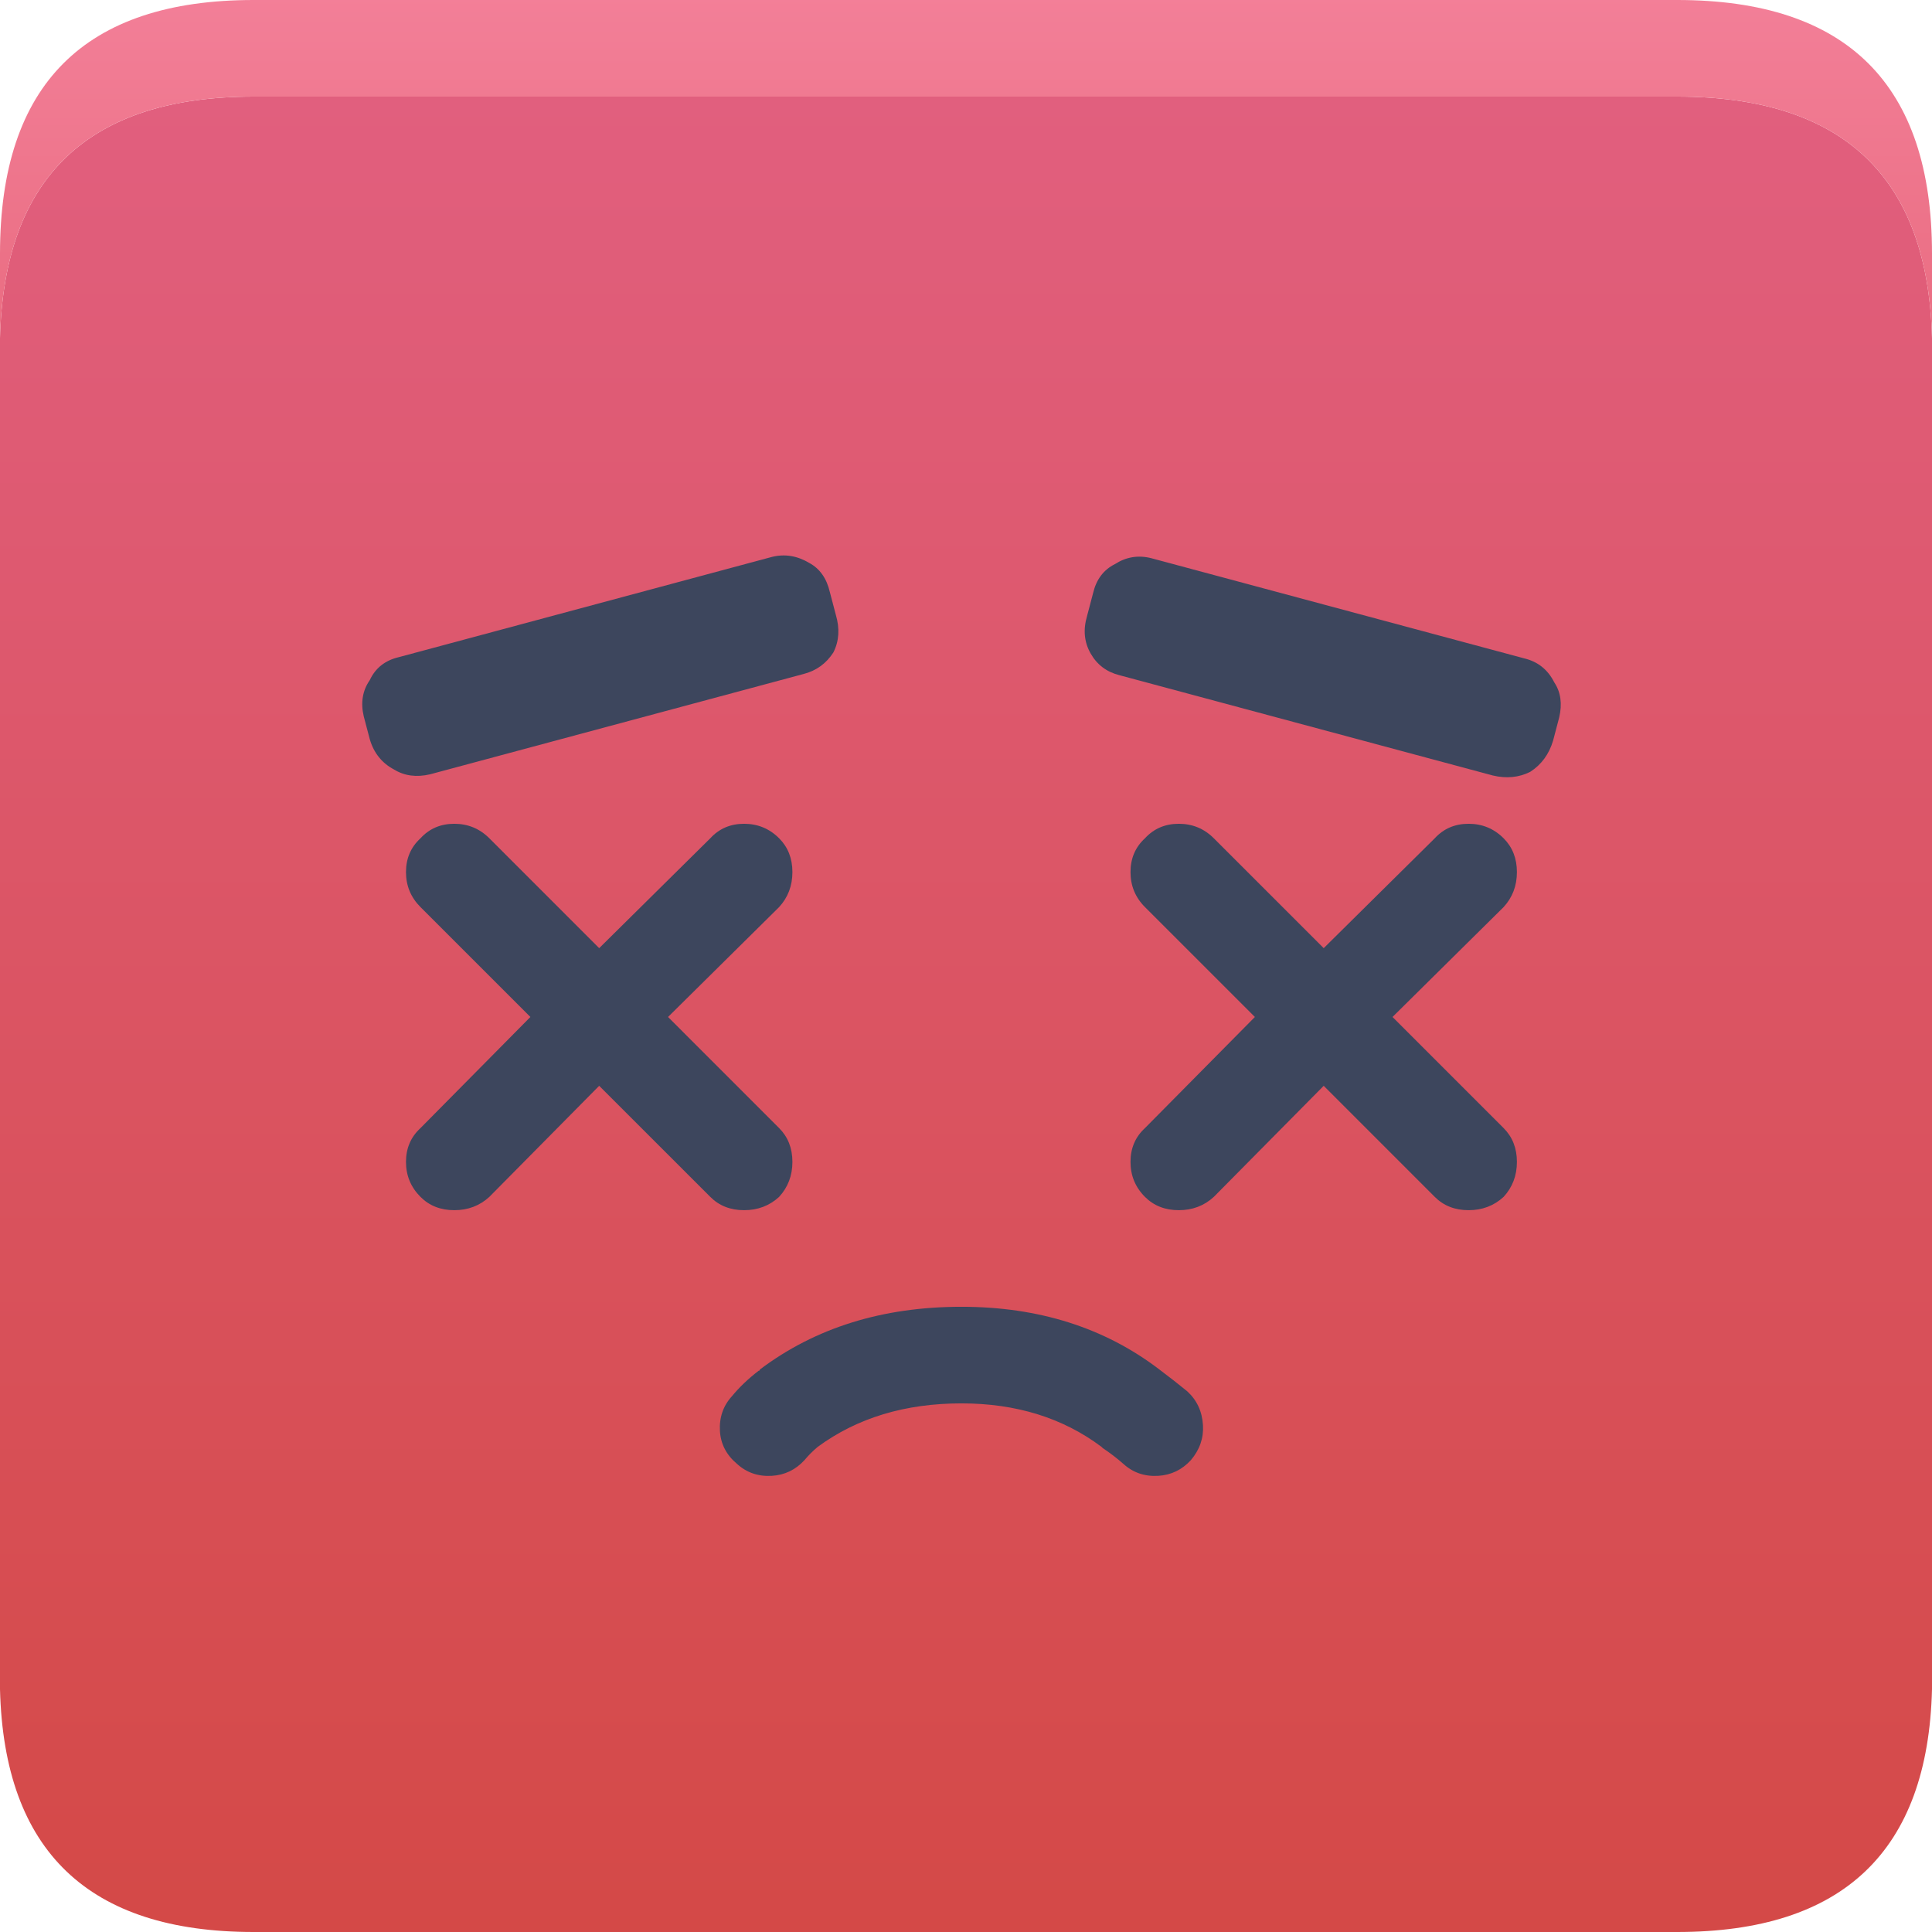
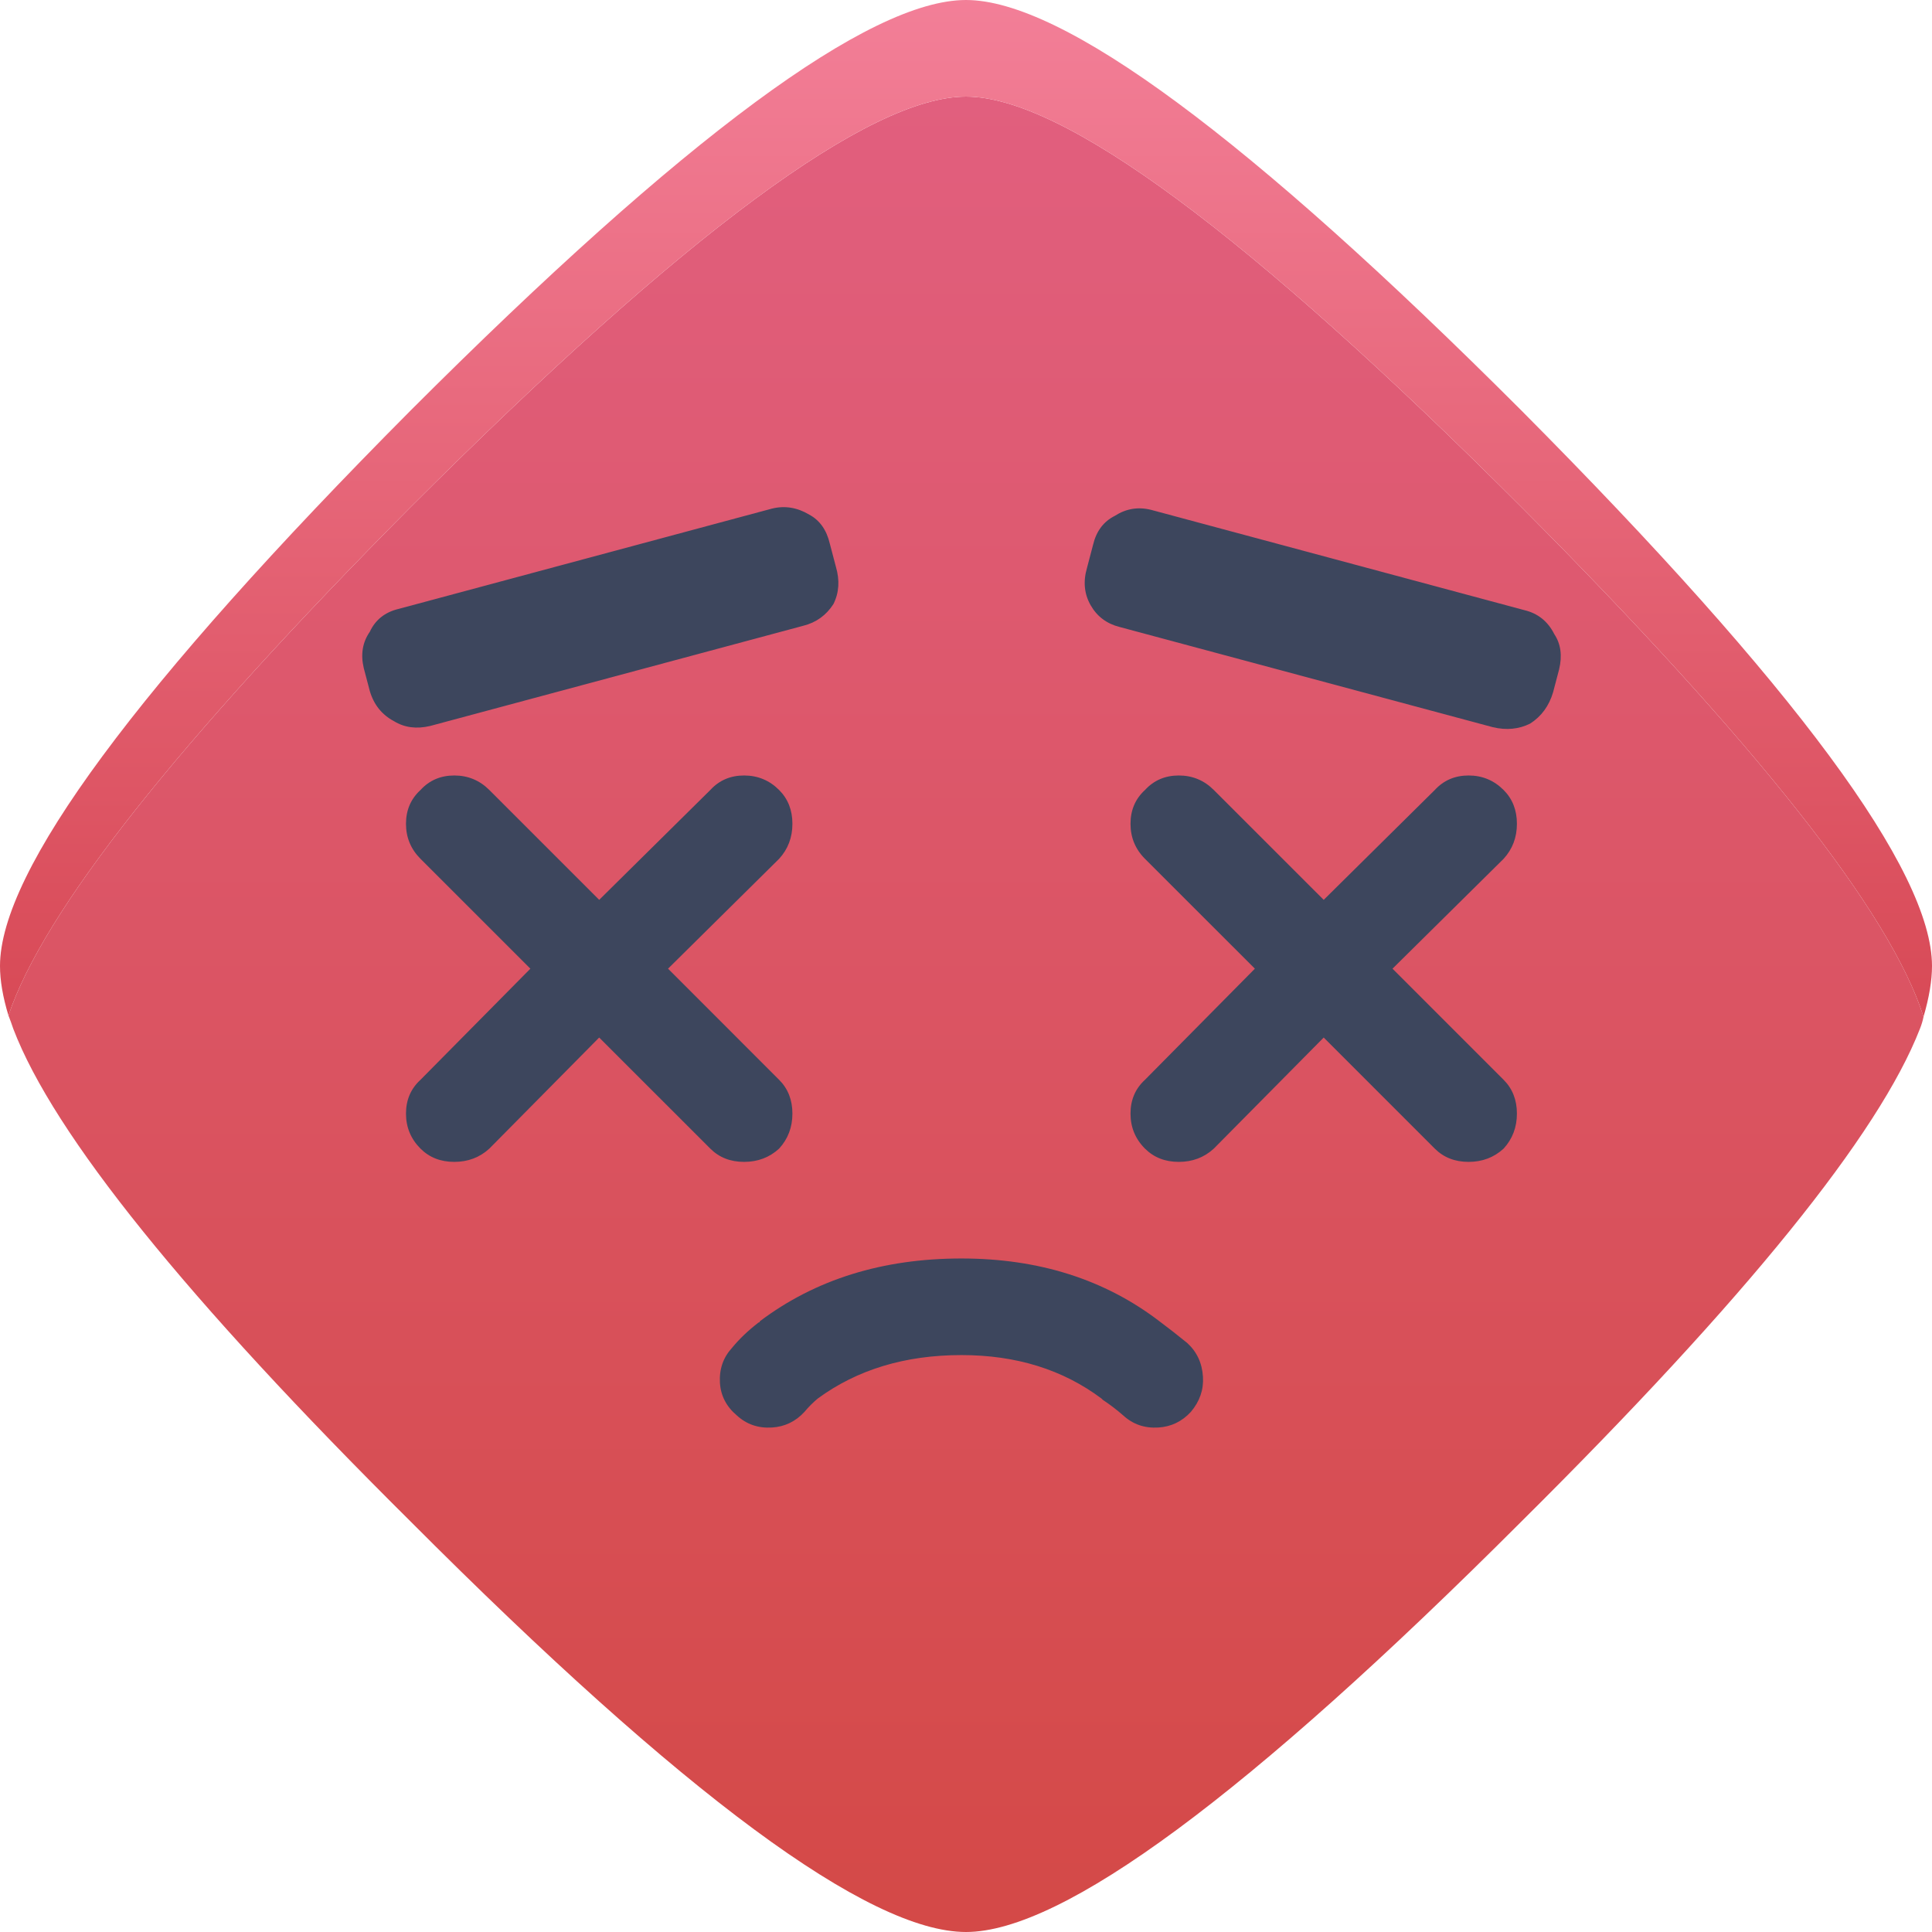
<svg xmlns="http://www.w3.org/2000/svg" width="80" height="80" viewBox="0 0 80 80" fill="none">
-   <path d="M80 14C79.833 7.333 76.317 4 69.45 4H10.5C3.667 4 0.167 7.333 0 14V69.95C0.167 76.65 3.667 80 10.5 80H69.45C76.317 80 79.833 76.65 80 69.95V14Z" fill="url(#paint0_linear_3_13784)" />
-   <path d="M80 10.5C80 3.5 76.483 0 69.45 0H10.5C3.5 0 0 3.5 0 10.5V14C0.167 7.333 3.667 4 10.5 4H69.45C76.317 4 79.833 7.333 80 14V10.5Z" fill="url(#paint1_linear_3_13784)" />
-   <path d="M16.311 31.861C16.745 32.128 17.245 32.195 17.811 32.062L33.261 27.912C33.795 27.778 34.212 27.478 34.511 27.012C34.745 26.545 34.778 26.028 34.611 25.462L34.361 24.512C34.228 23.945 33.945 23.545 33.511 23.311C33.011 23.012 32.495 22.928 31.962 23.061L16.512 27.212C15.945 27.345 15.545 27.662 15.312 28.162C15.011 28.595 14.928 29.095 15.062 29.662L15.312 30.611C15.478 31.178 15.812 31.595 16.311 31.861Z" fill="#3D465D" />
-   <path d="M45.162 27.061C45.428 27.528 45.828 27.828 46.362 27.961L61.812 32.111C62.378 32.245 62.895 32.195 63.362 31.961C63.828 31.661 64.145 31.228 64.312 30.661L64.562 29.711C64.695 29.145 64.628 28.661 64.362 28.261C64.095 27.728 63.678 27.395 63.112 27.261L47.662 23.111C47.128 22.978 46.628 23.061 46.162 23.361C45.695 23.595 45.395 23.995 45.262 24.561L45.012 25.511C44.845 26.078 44.895 26.595 45.162 27.061Z" fill="#3D465D" />
-   <path d="M16.811 36.111C16.811 36.678 17.012 37.161 17.412 37.561L21.962 42.111L17.412 46.711C17.012 47.078 16.811 47.545 16.811 48.111C16.811 48.678 17.012 49.161 17.412 49.561C17.778 49.928 18.245 50.111 18.811 50.111C19.378 50.111 19.861 49.928 20.262 49.561L24.811 44.961L29.412 49.561C29.778 49.928 30.245 50.111 30.811 50.111C31.378 50.111 31.861 49.928 32.261 49.561C32.628 49.161 32.812 48.678 32.812 48.111C32.812 47.545 32.628 47.078 32.261 46.711L27.662 42.111L32.261 37.561C32.628 37.161 32.812 36.678 32.812 36.111C32.812 35.545 32.628 35.078 32.261 34.711C31.861 34.311 31.378 34.111 30.811 34.111C30.245 34.111 29.778 34.311 29.412 34.711L24.811 39.261L20.262 34.711C19.861 34.311 19.378 34.111 18.811 34.111C18.245 34.111 17.778 34.311 17.412 34.711C17.012 35.078 16.811 35.545 16.811 36.111ZM46.812 36.111C46.812 36.678 47.011 37.161 47.411 37.561L51.962 42.111L47.411 46.711C47.011 47.078 46.812 47.545 46.812 48.111C46.812 48.678 47.011 49.161 47.411 49.561C47.778 49.928 48.245 50.111 48.812 50.111C49.378 50.111 49.861 49.928 50.261 49.561L54.812 44.961L59.411 49.561C59.778 49.928 60.245 50.111 60.812 50.111C61.378 50.111 61.861 49.928 62.261 49.561C62.628 49.161 62.812 48.678 62.812 48.111C62.812 47.545 62.628 47.078 62.261 46.711L57.661 42.111L62.261 37.561C62.628 37.161 62.812 36.678 62.812 36.111C62.812 35.545 62.628 35.078 62.261 34.711C61.861 34.311 61.378 34.111 60.812 34.111C60.245 34.111 59.778 34.311 59.411 34.711L54.812 39.261L50.261 34.711C49.861 34.311 49.378 34.111 48.812 34.111C48.245 34.111 47.778 34.311 47.411 34.711C47.011 35.078 46.812 35.545 46.812 36.111Z" fill="#3D465D" />
-   <path d="M45.661 59.961C45.962 60.161 46.245 60.378 46.511 60.611C46.911 60.978 47.395 61.145 47.962 61.111C48.495 61.078 48.945 60.861 49.312 60.461C49.678 60.028 49.845 59.545 49.812 59.011C49.778 58.445 49.562 57.978 49.161 57.611C48.795 57.311 48.411 57.011 48.011 56.711C45.745 54.978 43.011 54.111 39.812 54.111C36.545 54.111 33.761 54.978 31.462 56.711C31.462 56.745 31.445 56.761 31.412 56.761C30.978 57.095 30.611 57.445 30.311 57.811C29.945 58.211 29.778 58.695 29.811 59.261C29.845 59.795 30.078 60.245 30.512 60.611C30.912 60.978 31.395 61.145 31.962 61.111C32.495 61.078 32.945 60.861 33.312 60.461C33.478 60.261 33.661 60.078 33.861 59.911C35.495 58.711 37.478 58.111 39.812 58.111C42.078 58.111 44.011 58.711 45.611 59.911L45.661 59.961Z" fill="#3D465D" />
+   <path d="M63 21C51.667 9.667 44 4 40 4C36 4 28.333 9.667 17 21C7.333 30.733 1.783 37.75 0.35 42.05C0.417 42.217 0.483 42.4 0.55 42.6C2.217 46.967 7.7 53.767 17 63C28.3 74.333 35.967 80 40 80C44 80 51.667 74.333 63 63C72.3 53.767 77.8 46.967 79.5 42.6C79.567 42.433 79.617 42.267 79.65 42.1C78.283 37.8 72.733 30.767 63 21Z" fill="url(#paint0_linear_12_77)" />
+   <path d="M63 17C51.667 5.667 44 0 40 0C36 0 28.333 5.667 17 17C5.667 28.4 0 36.067 0 40C0 40.6 0.117 41.283 0.35 42.05C1.783 37.75 7.333 30.733 17 21C28.333 9.667 36 4 40 4C44 4 51.667 9.667 63 21C72.733 30.767 78.283 37.8 79.65 42.1C79.883 41.3 80 40.6 80 40C80 36.067 74.333 28.4 63 17Z" fill="url(#paint1_linear_12_77)" />
+   <path d="M16.311 29.861C16.745 30.128 17.245 30.195 17.811 30.061L33.261 25.912C33.795 25.778 34.212 25.478 34.511 25.012C34.745 24.545 34.778 24.028 34.611 23.462L34.361 22.512C34.228 21.945 33.945 21.545 33.511 21.311C33.011 21.012 32.495 20.928 31.962 21.061L16.512 25.212C15.945 25.345 15.545 25.662 15.312 26.162C15.011 26.595 14.928 27.095 15.062 27.662L15.312 28.611C15.478 29.178 15.812 29.595 16.311 29.861Z" fill="#3D465D" />
+   <path d="M45.161 25.061C45.428 25.528 45.828 25.828 46.361 25.962L61.812 30.111C62.378 30.245 62.895 30.195 63.361 29.962C63.828 29.662 64.145 29.228 64.311 28.662L64.561 27.712C64.695 27.145 64.628 26.662 64.362 26.262C64.095 25.728 63.678 25.395 63.111 25.262L47.661 21.111C47.128 20.978 46.628 21.061 46.161 21.361C45.695 21.595 45.395 21.995 45.261 22.561L45.011 23.512C44.845 24.078 44.895 24.595 45.161 25.061Z" fill="#3D465D" />
+   <path d="M16.811 34.111C16.811 34.678 17.012 35.161 17.412 35.562L21.962 40.111L17.412 44.712C17.012 45.078 16.811 45.545 16.811 46.111C16.811 46.678 17.012 47.161 17.412 47.562C17.778 47.928 18.245 48.111 18.811 48.111C19.378 48.111 19.861 47.928 20.262 47.562L24.811 42.962L29.412 47.562C29.778 47.928 30.245 48.111 30.811 48.111C31.378 48.111 31.861 47.928 32.261 47.562C32.628 47.161 32.812 46.678 32.812 46.111C32.812 45.545 32.628 45.078 32.261 44.712L27.662 40.111L32.261 35.562C32.628 35.161 32.812 34.678 32.812 34.111C32.812 33.545 32.628 33.078 32.261 32.712C31.861 32.312 31.378 32.111 30.811 32.111C30.245 32.111 29.778 32.312 29.412 32.712L24.811 37.261L20.262 32.712C19.861 32.312 19.378 32.111 18.811 32.111C18.245 32.111 17.778 32.312 17.412 32.712C17.012 33.078 16.811 33.545 16.811 34.111ZM46.812 34.111C46.812 34.678 47.011 35.161 47.411 35.562L51.962 40.111L47.411 44.712C47.011 45.078 46.812 45.545 46.812 46.111C46.812 46.678 47.011 47.161 47.411 47.562C47.778 47.928 48.245 48.111 48.812 48.111C49.378 48.111 49.861 47.928 50.261 47.562L54.812 42.962L59.411 47.562C59.778 47.928 60.245 48.111 60.812 48.111C61.378 48.111 61.861 47.928 62.261 47.562C62.628 47.161 62.812 46.678 62.812 46.111C62.812 45.545 62.628 45.078 62.261 44.712L57.661 40.111L62.261 35.562C62.628 35.161 62.812 34.678 62.812 34.111C62.812 33.545 62.628 33.078 62.261 32.712C61.861 32.312 61.378 32.111 60.812 32.111C60.245 32.111 59.778 32.312 59.411 32.712L54.812 37.261L50.261 32.712C49.861 32.312 49.378 32.111 48.812 32.111C48.245 32.111 47.778 32.312 47.411 32.712C47.011 33.078 46.812 33.545 46.812 34.111Z" fill="#3D465D" />
+   <path d="M45.661 57.962C45.962 58.161 46.245 58.378 46.511 58.611C46.911 58.978 47.395 59.145 47.962 59.111C48.495 59.078 48.945 58.861 49.312 58.462C49.678 58.028 49.845 57.545 49.812 57.011C49.778 56.445 49.562 55.978 49.161 55.611C48.795 55.312 48.411 55.011 48.011 54.712C45.745 52.978 43.011 52.111 39.812 52.111C36.545 52.111 33.761 52.978 31.462 54.712C31.462 54.745 31.445 54.761 31.412 54.761C30.978 55.095 30.611 55.445 30.311 55.812C29.945 56.212 29.778 56.695 29.811 57.261C29.845 57.795 30.078 58.245 30.512 58.611C30.912 58.978 31.395 59.145 31.962 59.111C32.495 59.078 32.945 58.861 33.312 58.462C33.478 58.261 33.661 58.078 33.861 57.911C35.495 56.712 37.478 56.111 39.812 56.111C42.078 56.111 44.011 56.712 45.611 57.911L45.661 57.962Z" fill="#3D465D" />
  <defs>
-     <linearGradient id="paint0_linear_3_13784" x1="40" y1="-1.09798e-07" x2="40" y2="80" gradientUnits="userSpaceOnUse">
+     <linearGradient id="paint0_linear_12_77" x1="-230" y1="-1.09798e-07" x2="-230" y2="80" gradientUnits="userSpaceOnUse">
      <stop stop-color="#E26081" />
      <stop offset="1" stop-color="#D44947" />
    </linearGradient>
-     <linearGradient id="paint1_linear_3_13784" x1="39.75" y1="-0.25" x2="39.75" y2="43.25" gradientUnits="userSpaceOnUse">
+     <linearGradient id="paint1_linear_12_77" x1="-230.25" y1="-0.25" x2="-230.25" y2="43.25" gradientUnits="userSpaceOnUse">
      <stop stop-color="#F37F98" />
      <stop offset="1" stop-color="#D74854" />
    </linearGradient>
  </defs>
</svg>
